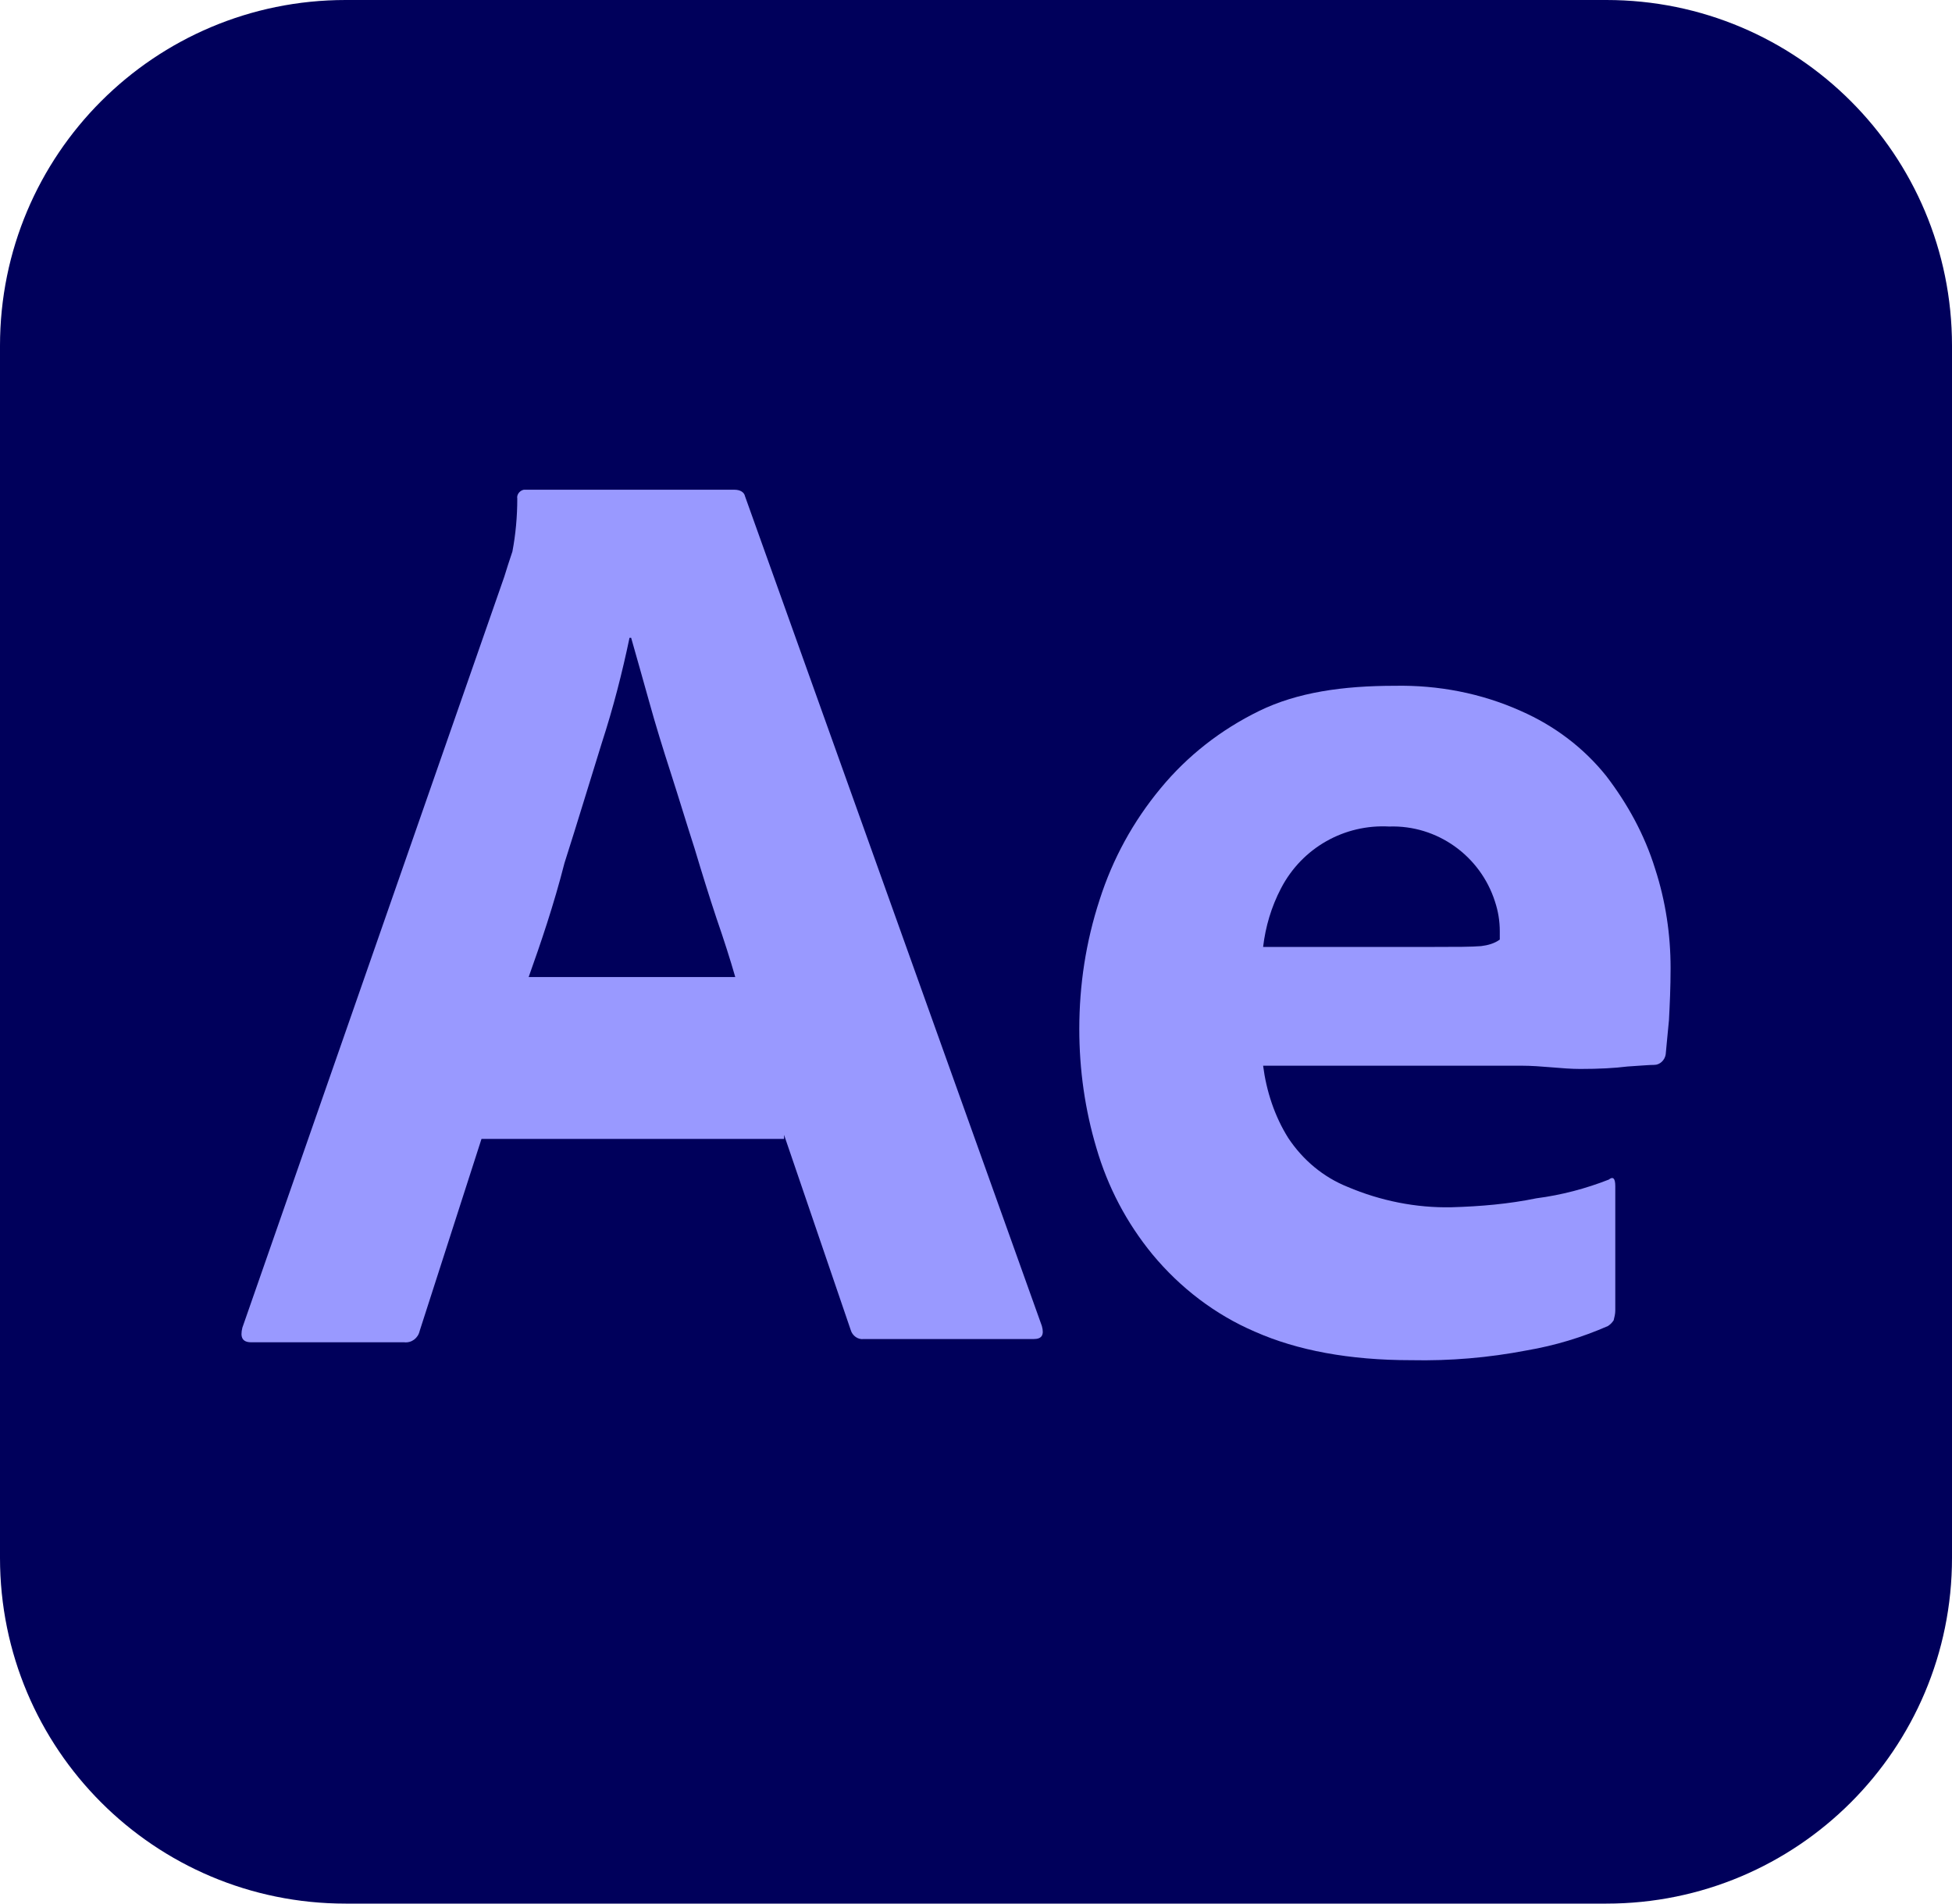
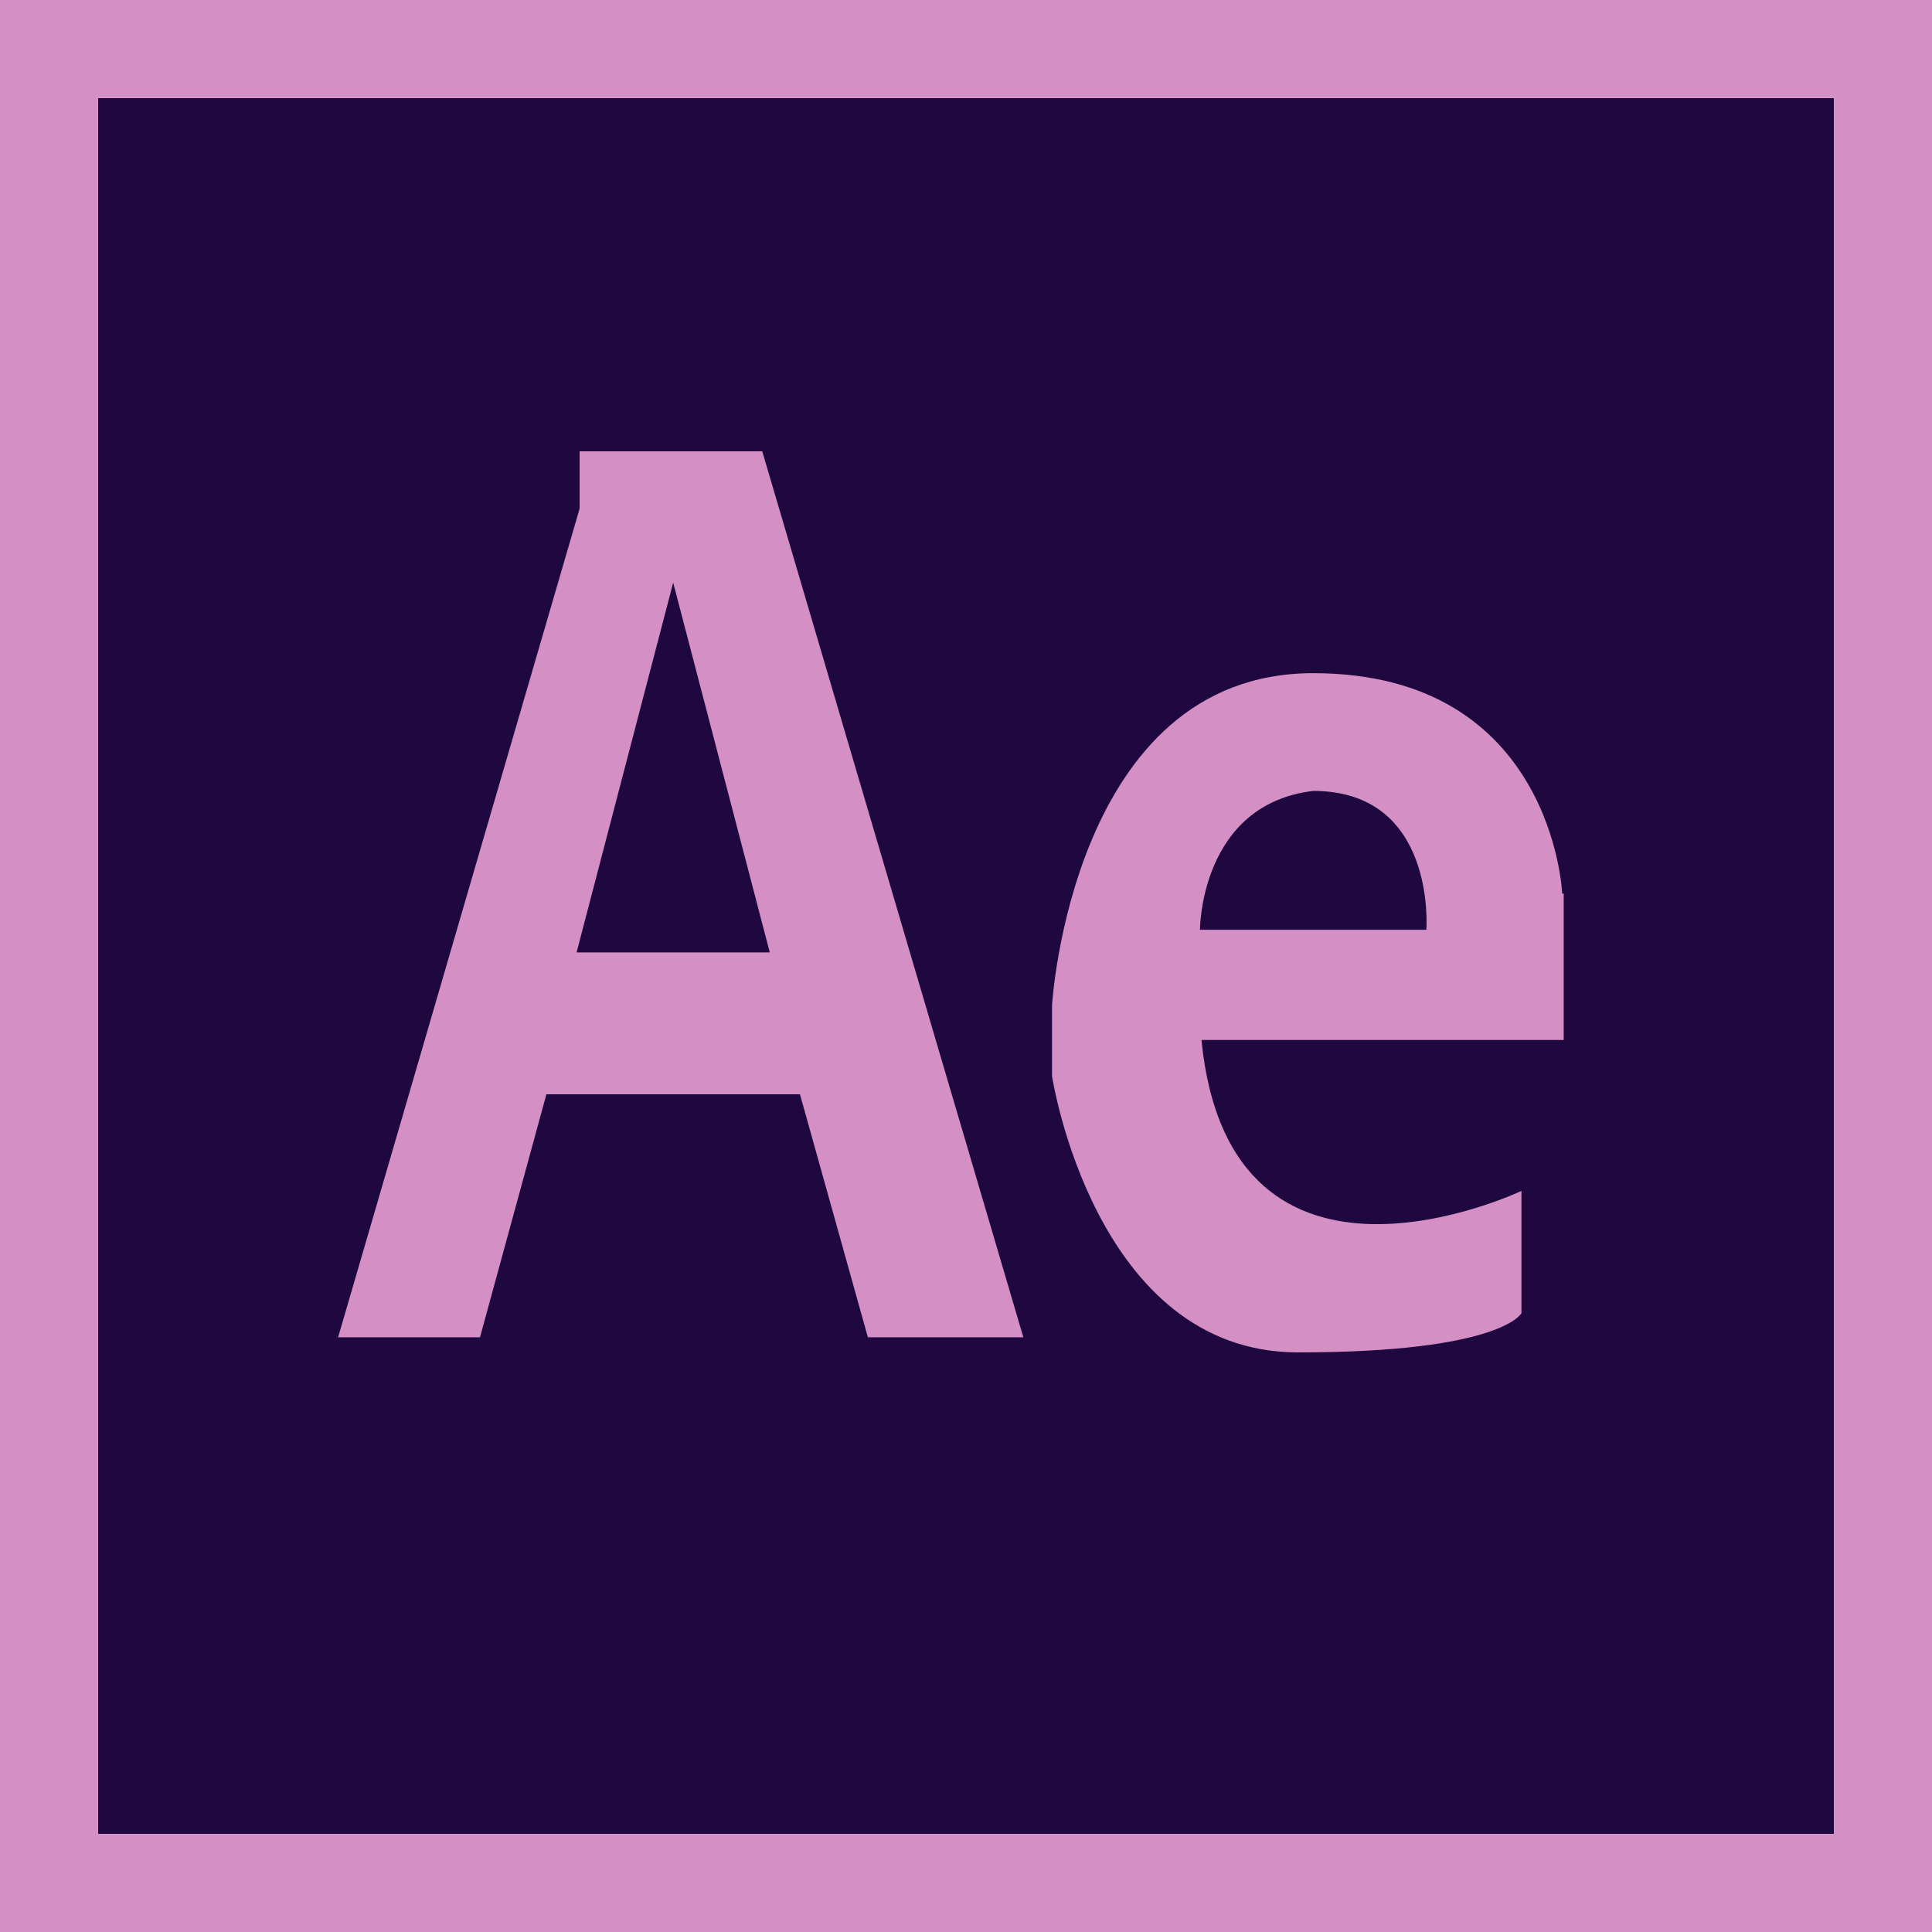
- <svg xmlns="http://www.w3.org/2000/svg" style="enable-background:new 0 0 240 234" version="1.1" viewBox="0 0 240 234" xml:space="preserve">
-   <style type="text/css">
- 	.st0{fill:#00005B;}
- 	.st1{fill:#9999FF;}
- </style>
-   <g id="vlpa">
-     <g id="vlpb">
-       <g id="vlpc">
-         <g id="vlpd">
-           <path class="st0" d="M42.5,0h155C221,0,240,19,240,42.5v149c0,23.5-19,42.5-42.5,42.5h-155C19,234,0,215,0,191.5v-149      C0,19,19,0,42.5,0z" />
-         </g>
-       </g>
-     </g>
-     <g id="vlpe">
-       <g id="vlpf">
-         <path class="st1" d="m96.4 140h-37.2l-7.6 23.6c-0.2 0.9-1 1.5-1.9 1.4h-18.8c-1.1 0-1.4-0.6-1.1-1.8l32.2-92.3c0.3-1 0.6-1.9 1-3.1 0.4-2.1 0.6-4.3 0.6-6.5-0.1-0.5 0.3-1 0.8-1.1h0.3 25.6c0.7 0 1.2 0.3 1.3 0.8l36.5 102c0.3 1.1 0 1.6-1 1.6h-20.9c-0.7 0.1-1.4-0.4-1.6-1.1l-8.2-24zm-31.4-19.9h25.4c-0.6-2.1-1.4-4.6-2.3-7.2-0.9-2.7-1.8-5.6-2.7-8.6-1-3.1-1.9-6.1-2.9-9.2s-1.9-6-2.7-8.9c-0.8-2.8-1.5-5.4-2.2-7.8h-0.2c-0.9 4.3-2 8.6-3.4 12.9-1.5 4.8-3 9.8-4.6 14.8-1.3 5.1-2.9 9.8-4.4 14z" />
-         <path class="st1" d="m187 131h-31.7c0.4 3.1 1.4 6.2 3.1 8.9 1.8 2.7 4.3 4.8 7.3 6 4 1.7 8.4 2.6 12.8 2.5 3.5-0.1 7-0.4 10.4-1.1 3.1-0.4 6.1-1.2 8.9-2.3 0.5-0.4 0.8-0.2 0.8 0.8v15.3c0 0.4-0.1 0.8-0.2 1.2-0.2 0.3-0.4 0.5-0.7 0.7-3.2 1.4-6.5 2.4-10 3-4.7 0.9-9.4 1.3-14.2 1.2-7.6 0-14-1.2-19.2-3.5-4.9-2.1-9.2-5.4-12.6-9.5-3.2-3.9-5.5-8.3-6.9-13.1-1.4-4.7-2.1-9.6-2.1-14.6 0-5.4 0.8-10.7 2.5-15.9 1.6-5 4.1-9.6 7.5-13.7 3.3-4 7.4-7.2 12.1-9.5s10.3-3.1 16.7-3.1c5.3-0.1 10.6 0.9 15.5 3.1 4.1 1.8 7.7 4.5 10.5 8 2.6 3.4 4.7 7.2 6 11.4 1.3 4 1.9 8.1 1.9 12.2 0 2.4-0.1 4.5-0.2 6.4-0.2 1.9-0.3 3.3-0.4 4.2-0.1 0.7-0.7 1.3-1.4 1.3-0.6 0-1.7 0.1-3.3 0.2-1.6 0.2-3.5 0.3-5.8 0.3s-4.7-0.4-7.3-0.4zm-31.7-14.6h21.1c2.6 0 4.5 0 5.7-0.1 0.8-0.1 1.6-0.3 2.3-0.8v-1c0-1.3-0.2-2.5-0.6-3.7-1.8-5.6-7.1-9.4-13-9.2-5.5-0.3-10.7 2.6-13.3 7.6-1.2 2.3-1.9 4.7-2.2 7.2z" />
-       </g>
-     </g>
-   </g>
+ <svg xmlns="http://www.w3.org/2000/svg" viewBox="0 0 128 128">
+   <path fill="#1F0740" d="M6.5 6.5h115v115H6.5z" />
+   <path fill="#D490C5" d="M0 0v128h128V0H0zm121.5 121.5H6.5V6.5h115v115z" />
+   <path fill="#D490C5" d="M103.5 59.2s-.6-14.6-16.5-14.6c-16 0-17.3 22-17.3 22v4.7S72.5 89.6 86 89.6s14.8-2.6 14.8-2.6v-8.1s-19.3 9.2-21.2-10h24v-9.7zm-9 2.4h-15s0-8.3 7.5-9.2c8.2 0 7.5 9.2 7.5 9.2zM50.5 29.9H38.4v3.8l-16 54.9h9.4l4.4-16.1H53l4.5 16.1h10.3L50.5 29.9zM38.2 63.1l6.4-24.5L51 63.1H38.2z" />
</svg>
